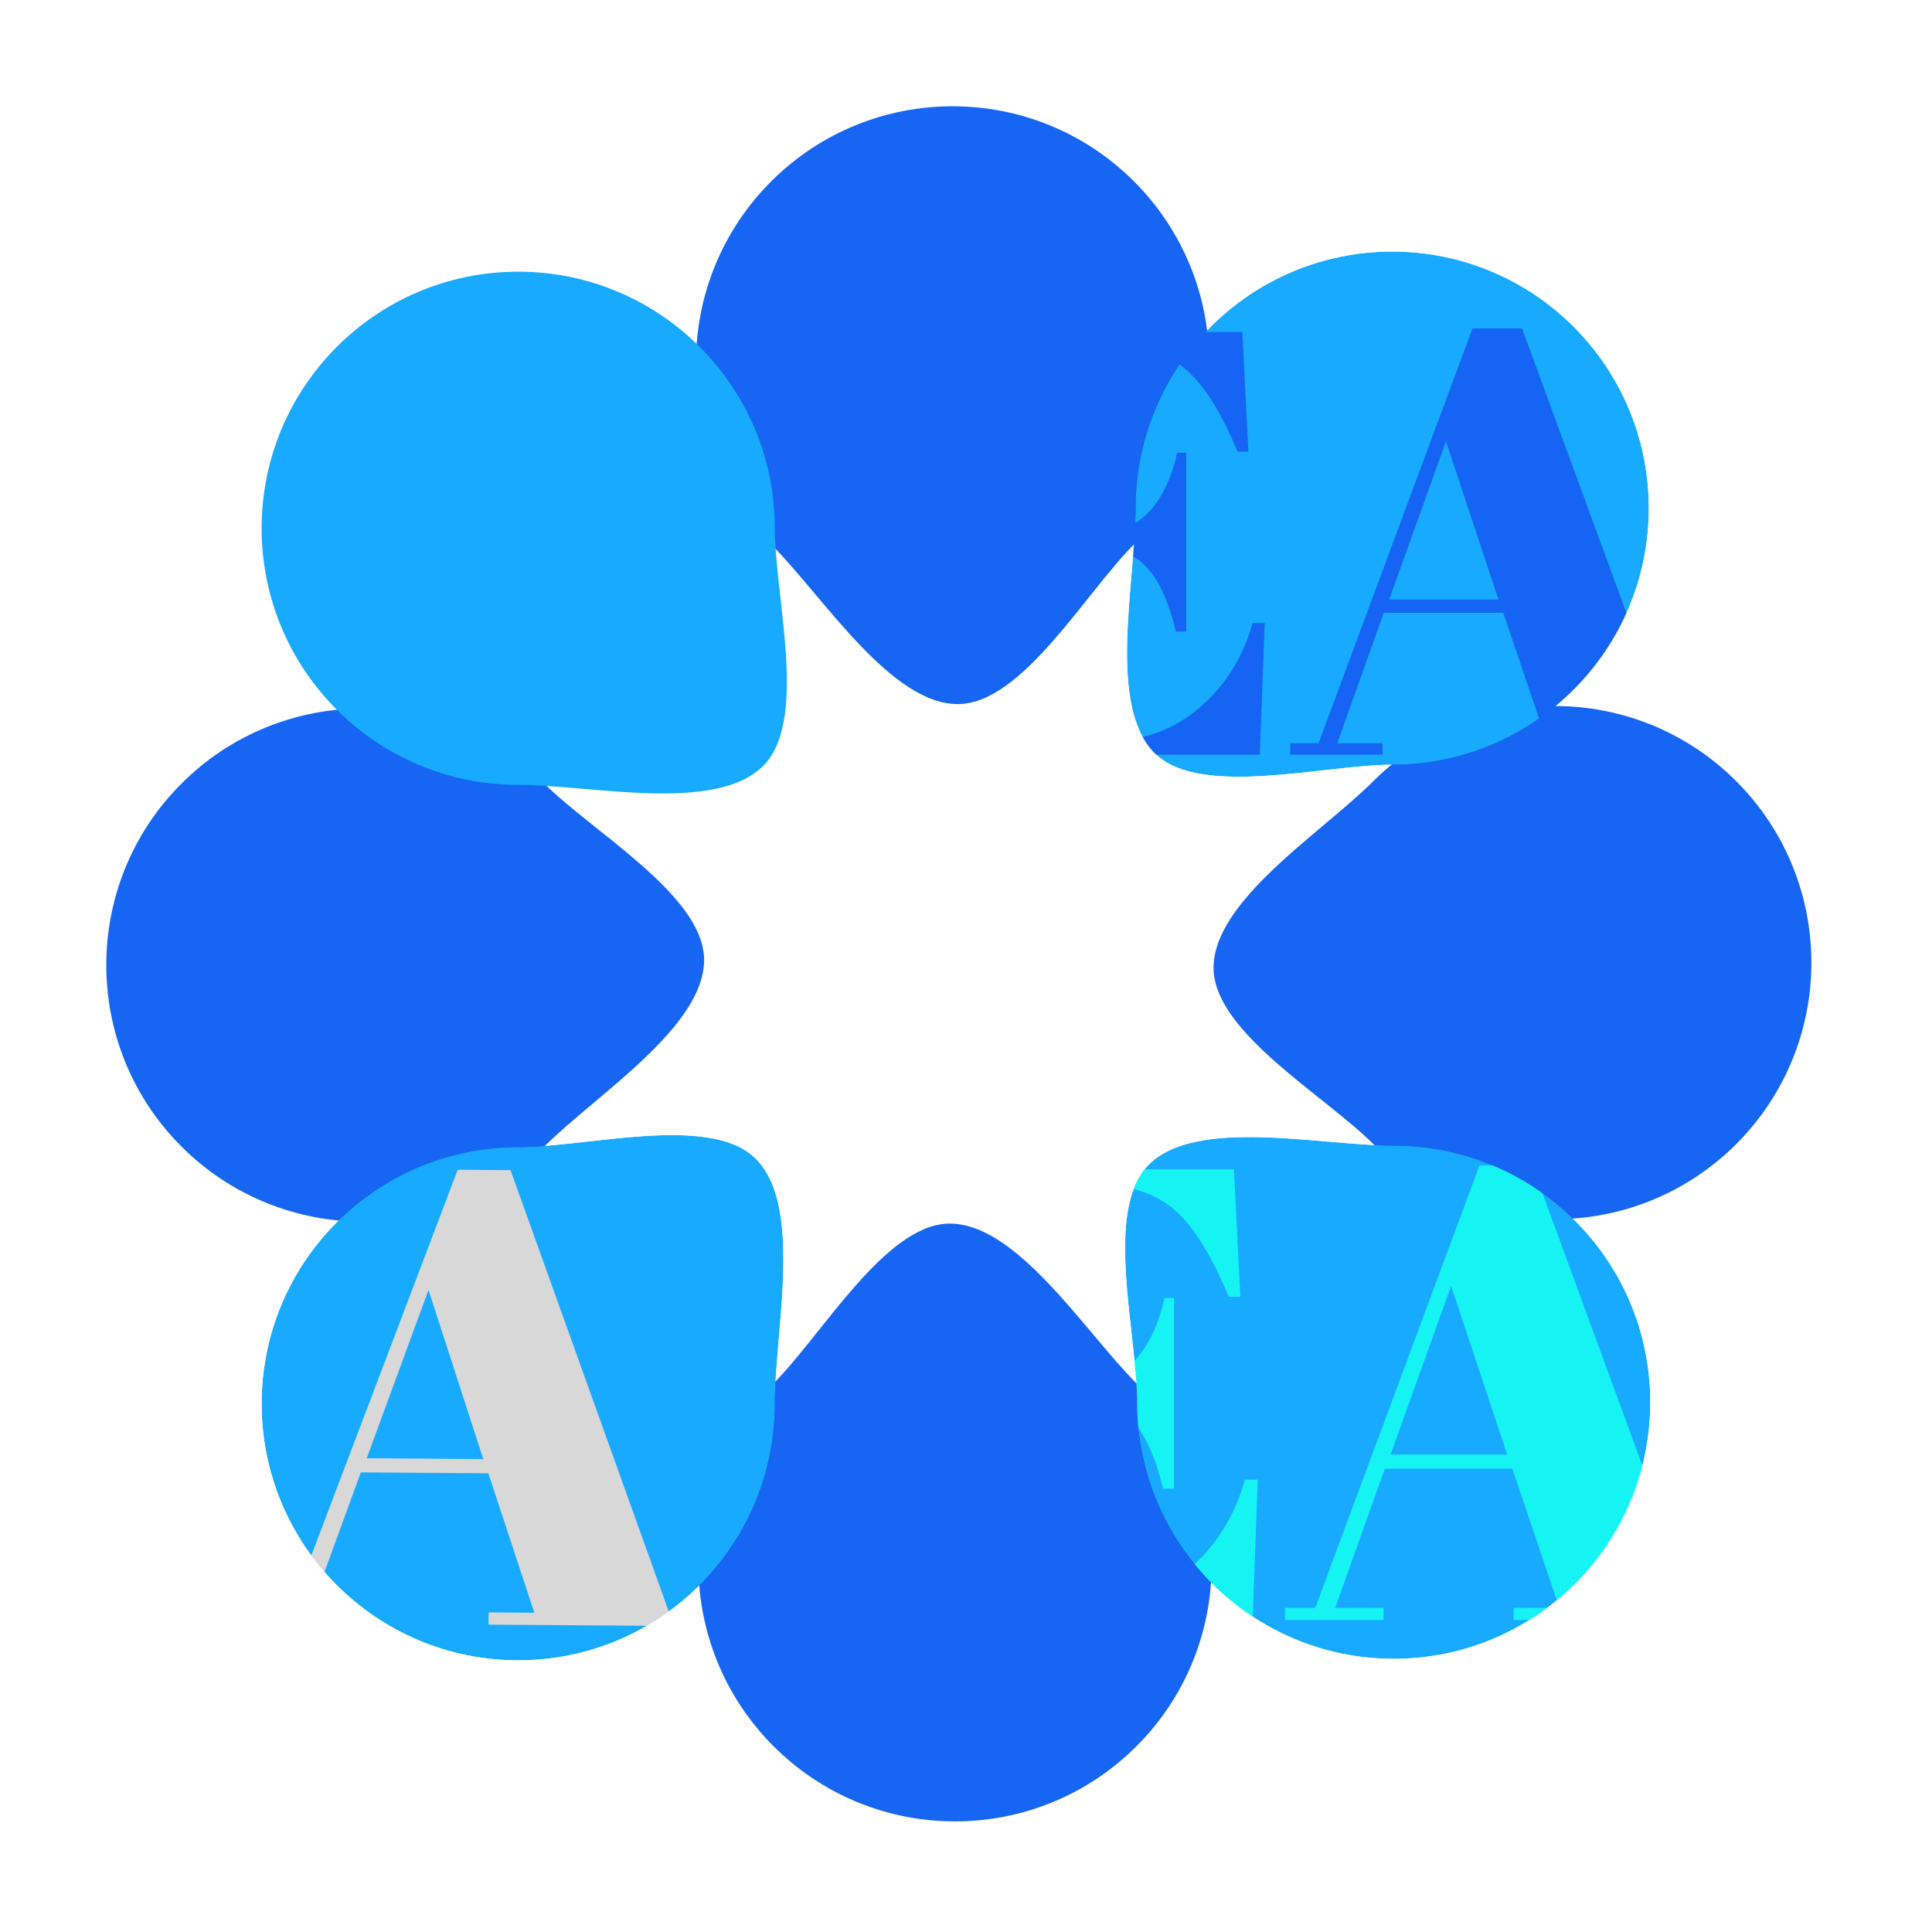
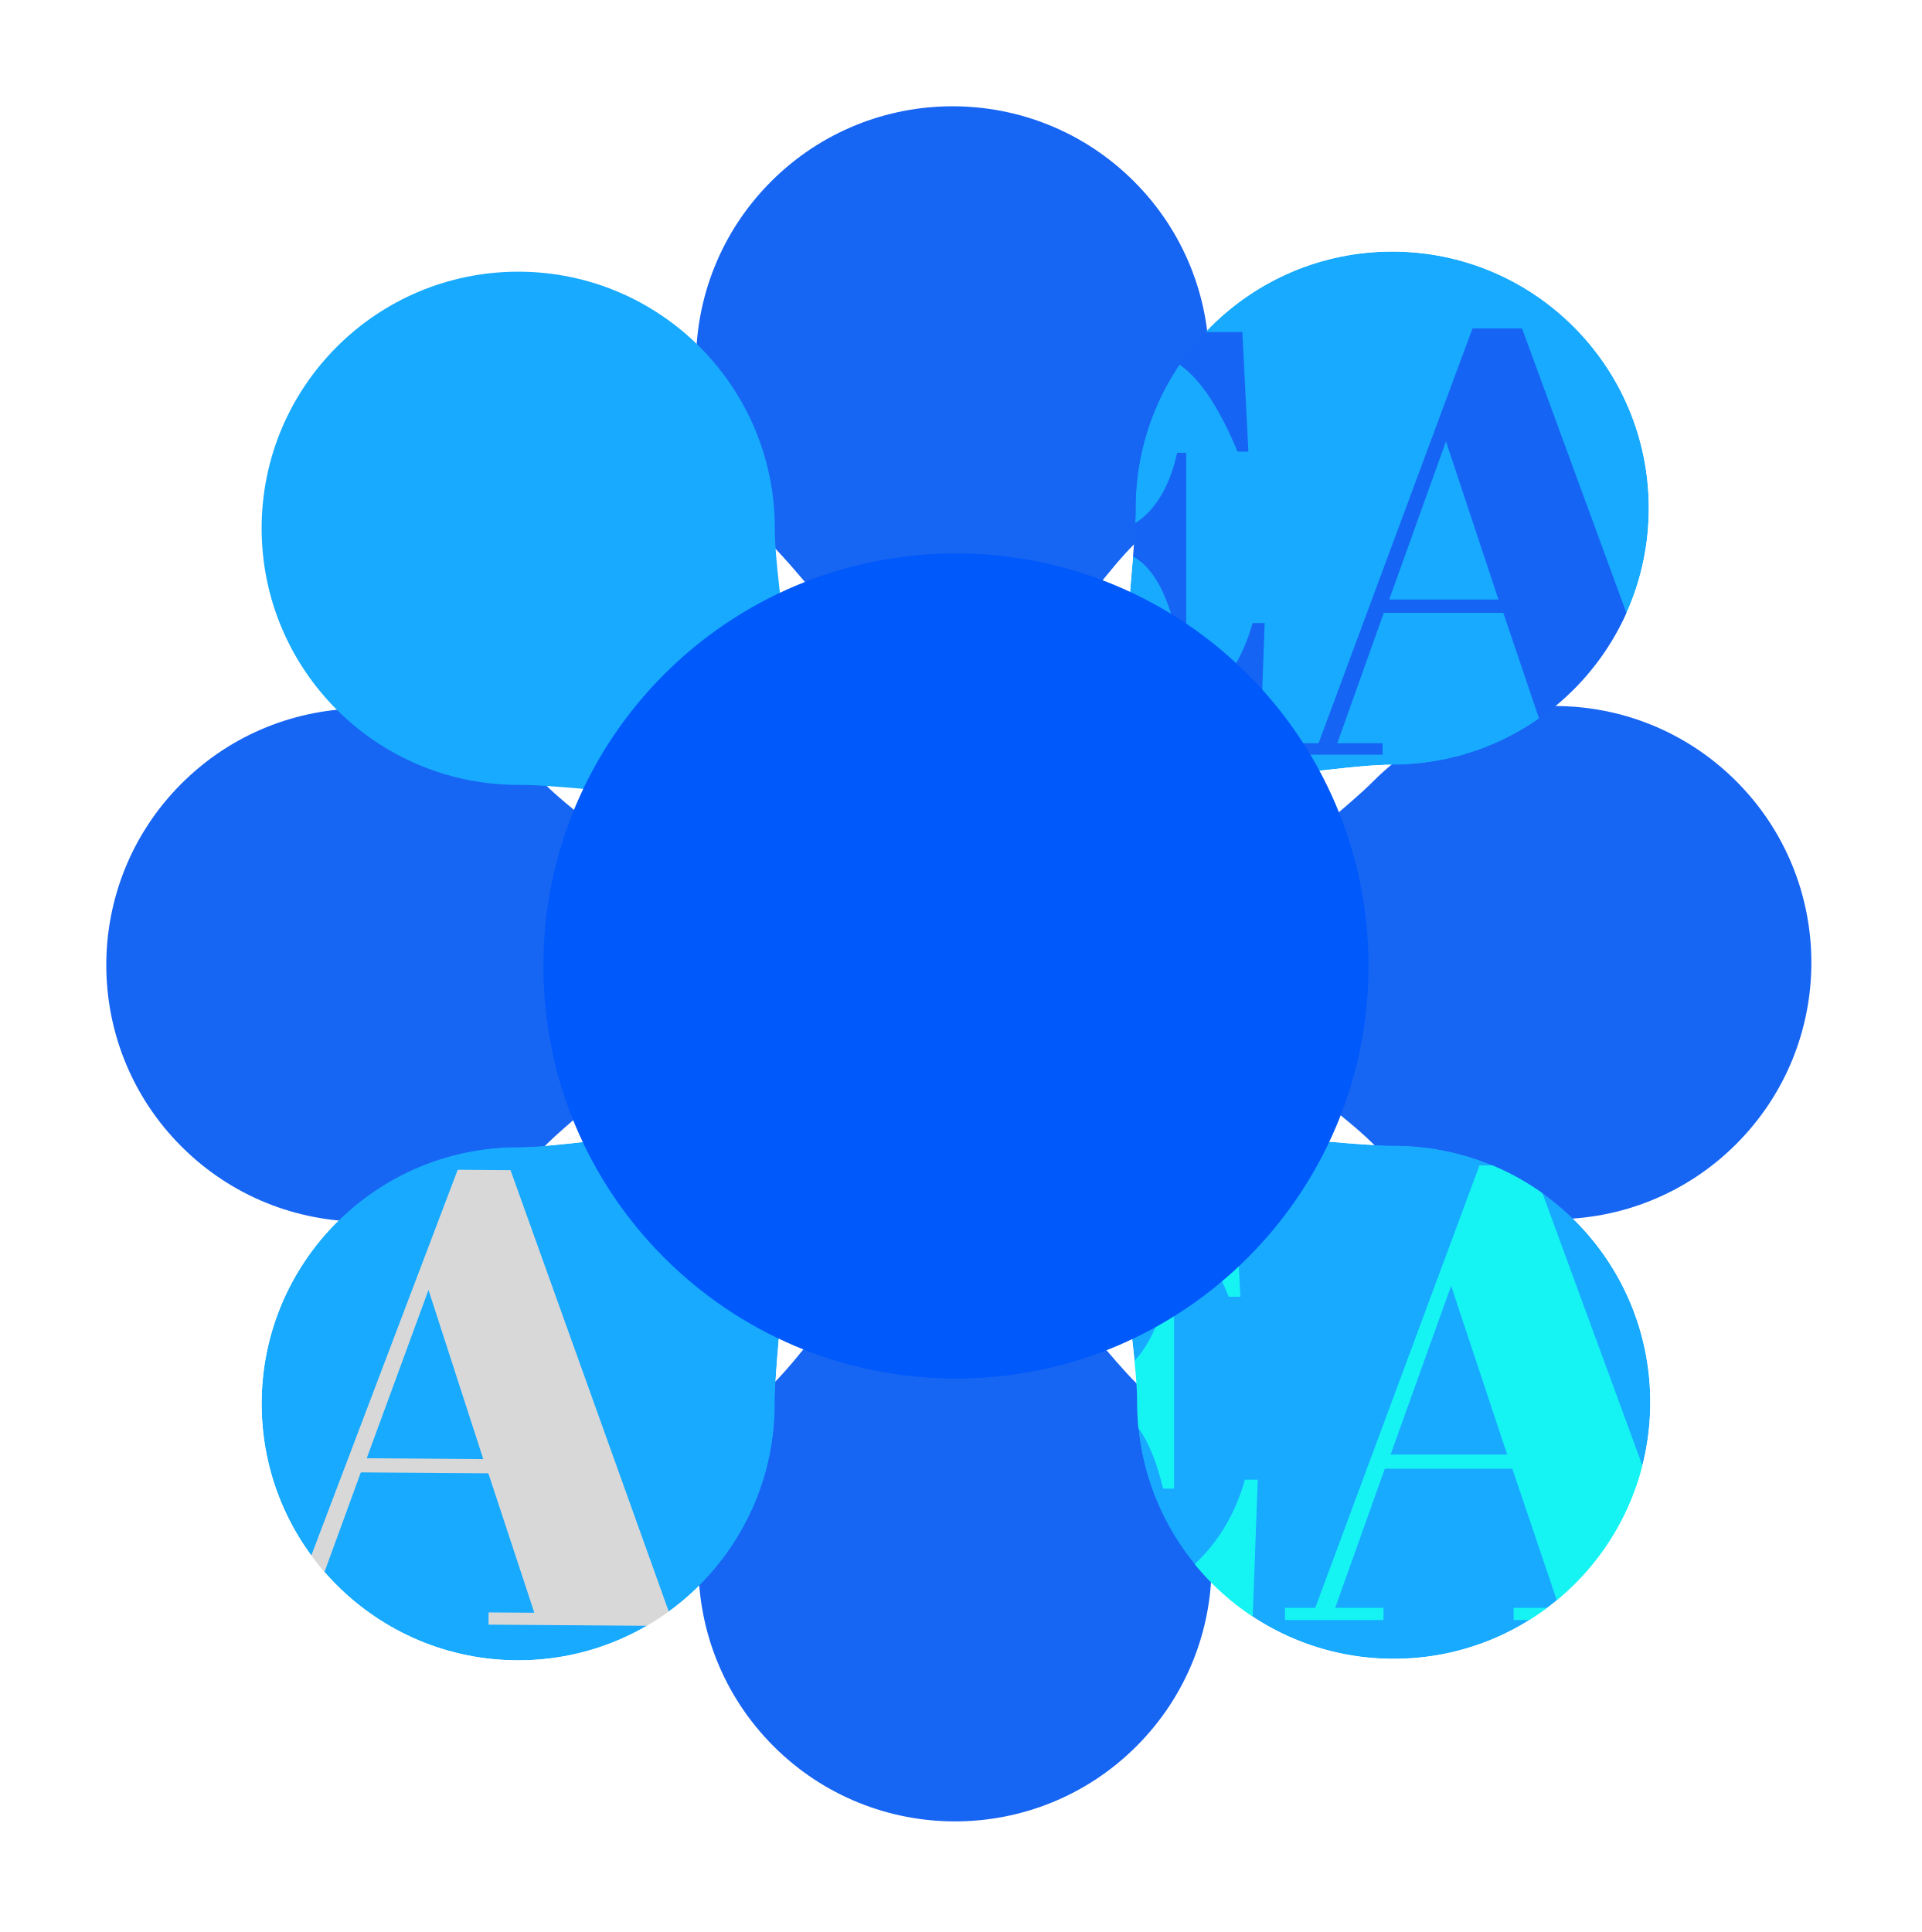
<svg xmlns="http://www.w3.org/2000/svg" width="191" height="192" viewBox="0 0 191 192" fill="none">
  <path d="M18.031 77.876C27.989 67.917 44.135 67.917 54.094 77.876C58.902 82.684 69.803 88.935 69.968 95.235C70.145 101.983 59.244 108.788 54.094 113.938C44.135 123.896 27.989 123.896 18.031 113.938C8.073 103.98 8.073 87.834 18.031 77.876Z" fill="#1765F3" />
  <path d="M172.539 113.695C162.581 123.654 146.435 123.654 136.477 113.695C131.669 108.887 120.767 102.636 120.602 96.336C120.426 89.588 131.327 82.783 136.477 77.633C146.435 67.674 162.581 67.674 172.539 77.633C182.498 87.591 182.498 103.737 172.539 113.695Z" fill="#1765F3" />
  <path d="M76.875 173.539C66.917 163.581 66.917 147.435 76.875 137.477C81.684 132.669 87.934 121.767 94.235 121.602C100.983 121.426 107.788 132.327 112.938 137.477C122.896 147.435 122.896 163.581 112.938 173.539C102.979 183.498 86.834 183.498 76.875 173.539Z" fill="#1765F3" />
  <path d="M112.695 18.031C122.654 27.99 122.654 44.135 112.695 54.094C107.887 58.902 101.636 69.803 95.336 69.968C88.588 70.145 81.783 59.244 76.633 54.094C66.674 44.135 66.674 27.99 76.633 18.031C86.591 8.073 102.737 8.073 112.695 18.031Z" fill="#1765F3" />
  <path d="M51.5 27C65.583 27 77 38.417 77 52.5C77 59.3 80.288 71.428 75.95 76C71.303 80.897 58.783 78 51.5 78C37.417 78 26 66.583 26 52.5C26 38.417 37.417 27 51.5 27Z" fill="#17AAFF" />
-   <mask id="mask0_1_64" style="mask-type:alpha" maskUnits="userSpaceOnUse" x="112" y="25" width="52" height="53">
+   <mask id="mask0_222_10" style="mask-type:alpha" maskUnits="userSpaceOnUse" x="112" y="25" width="52" height="53">
    <path d="M163.851 50.5C163.851 64.583 152.434 76 138.351 76C131.551 76 119.422 79.288 114.851 74.95C109.954 70.303 112.851 57.783 112.851 50.5C112.851 36.417 124.267 25 138.351 25C152.434 25 163.851 36.417 163.851 50.5Z" fill="#17AAFF" />
  </mask>
-   <g mask="url(#mask0_1_64)">
+   <g mask="url(#mask0_222_10)">
    <path d="M163.851 50.5C163.851 64.583 152.434 76 138.351 76C131.551 76 119.422 79.288 114.851 74.95C109.954 70.303 112.851 57.783 112.851 50.5C112.851 36.417 124.267 25 138.351 25C152.434 25 163.851 36.417 163.851 50.5Z" fill="#17AAFF" />
    <path d="M92.26 33H123.46L124.06 44.88H122.98C121.3 40.84 119.54 38.08 117.7 36.6C115.86 35.08 113.16 34.32 109.6 34.32H107.5V52.86H109.54C111.42 52.86 113 52.16 114.28 50.76C115.56 49.32 116.46 47.4 116.98 45H117.88V62.76H116.86C116.14 59.76 115.16 57.62 113.92 56.34C112.72 55.06 111.06 54.42 108.94 54.42H107.5V73.68H109.78C113.46 73.68 116.58 72.58 119.14 70.38C121.74 68.18 123.52 65.36 124.48 61.92H125.68L125.2 75H92.26V73.68H95.8V34.32H92.26V33ZM153.775 73.86L149.395 60.9H137.515L132.895 73.86H137.395V75H128.215V73.86H131.035L146.335 32.64H151.255L166.375 73.86H169.135V75H149.515V73.86H153.775ZM143.695 43.86L138.055 59.58H148.915L143.695 43.86Z" fill="#1664F3" />
  </g>
-   <mask id="mask1_1_64" style="mask-type:alpha" maskUnits="userSpaceOnUse" x="111" y="113" width="53" height="52">
+   <mask id="mask1_222_10" style="mask-type:alpha" maskUnits="userSpaceOnUse" x="111" y="113" width="53" height="52">
    <path d="M138.5 164.851C124.417 164.851 113 153.434 113 139.351C113 132.551 109.712 120.422 114.05 115.851C118.697 110.954 131.217 113.851 138.5 113.851C152.583 113.851 164 125.268 164 139.351C164 153.434 152.583 164.851 138.5 164.851Z" fill="#17AAFF" />
  </mask>
-   <g mask="url(#mask1_1_64)">
+   <g mask="url(#mask1_222_10)">
    <path d="M138.5 164.851C124.417 164.851 113 153.434 113 139.351C113 132.551 109.712 120.422 114.05 115.851C118.697 110.954 131.217 113.851 138.5 113.851C152.583 113.851 164 125.268 164 139.351C164 153.434 152.583 164.851 138.5 164.851Z" fill="#17AAFF" />
    <path d="M89.344 116.2H122.624L123.264 128.872H122.112C120.32 124.563 118.443 121.619 116.48 120.04C114.517 118.419 111.637 117.608 107.84 117.608H105.6V137.384H107.776C109.781 137.384 111.467 136.637 112.832 135.144C114.197 133.608 115.157 131.56 115.712 129H116.672V147.944H115.584C114.816 144.744 113.771 142.461 112.448 141.096C111.168 139.731 109.397 139.048 107.136 139.048H105.6V159.592H108.032C111.957 159.592 115.285 158.419 118.016 156.072C120.789 153.725 122.688 150.717 123.712 147.048H124.992L124.48 161H89.344V159.592H93.12V117.608H89.344V116.2ZM154.961 159.784L150.289 145.96H137.617L132.689 159.784H137.489V161H127.697V159.784H130.705L147.025 115.816H152.273L168.401 159.784H171.345V161H150.417V159.784H154.961ZM144.208 127.784L138.193 144.552H149.777L144.208 127.784Z" fill="#16F3F3" />
  </g>
-   <mask id="mask2_1_64" style="mask-type:alpha" maskUnits="userSpaceOnUse" x="25" y="112" width="53" height="53">
+   <mask id="mask2_222_10" style="mask-type:alpha" maskUnits="userSpaceOnUse" x="25" y="112" width="53" height="53">
    <path d="M26 139.5C26 125.417 37.417 114 51.5 114C58.3 114 70.428 110.712 75 115.05C79.896 119.697 77 132.217 77 139.5C77 153.583 65.583 165 51.5 165C37.417 165 26 153.583 26 139.5Z" fill="#17AAFF" />
  </mask>
-   <g mask="url(#mask2_1_64)">
+   <g mask="url(#mask2_222_10)">
    <path d="M26 139.5C26 125.417 37.417 114 51.5 114C58.3 114 70.428 110.712 75 115.05C79.896 119.697 77 132.217 77 139.5C77 153.583 65.583 165 51.5 165C37.417 165 26 153.583 26 139.5Z" fill="#17AAFF" />
    <path d="M-12.195 116.209L21.084 116.453L21.631 129.13L20.479 129.121C18.718 124.799 16.863 121.841 14.912 120.248C12.961 118.613 10.087 117.781 6.29 117.753L4.05 117.736L3.905 137.512L6.081 137.528C8.086 137.543 9.777 136.808 11.153 135.325C12.53 133.799 13.505 131.758 14.078 129.202L15.038 129.209L14.899 148.153L13.811 148.145C13.066 144.939 12.038 142.649 10.725 141.274C9.455 139.899 7.69 139.204 5.428 139.187L3.893 139.176L3.742 159.719L6.174 159.737C10.099 159.766 13.435 158.617 16.183 156.291C18.974 153.964 20.895 150.97 21.945 147.309L23.225 147.318L22.611 161.266L-12.524 161.008L-12.514 159.6L-8.738 159.628L-8.43 117.645L-12.206 117.617L-12.195 116.209ZM53.1 160.273L48.529 146.415L35.858 146.323L30.828 160.11L35.628 160.145L35.619 161.361L25.827 161.289L25.836 160.073L28.844 160.095L45.486 116.248L50.734 116.287L66.539 160.372L69.483 160.394L69.474 161.61L48.547 161.456L48.556 160.24L53.1 160.273ZM42.583 128.195L36.444 144.919L48.028 145.004L42.583 128.195Z" fill="#D8D8D8" />
  </g>
+   <circle cx="95" cy="96" r="41" fill="#0059FB" />
</svg>
